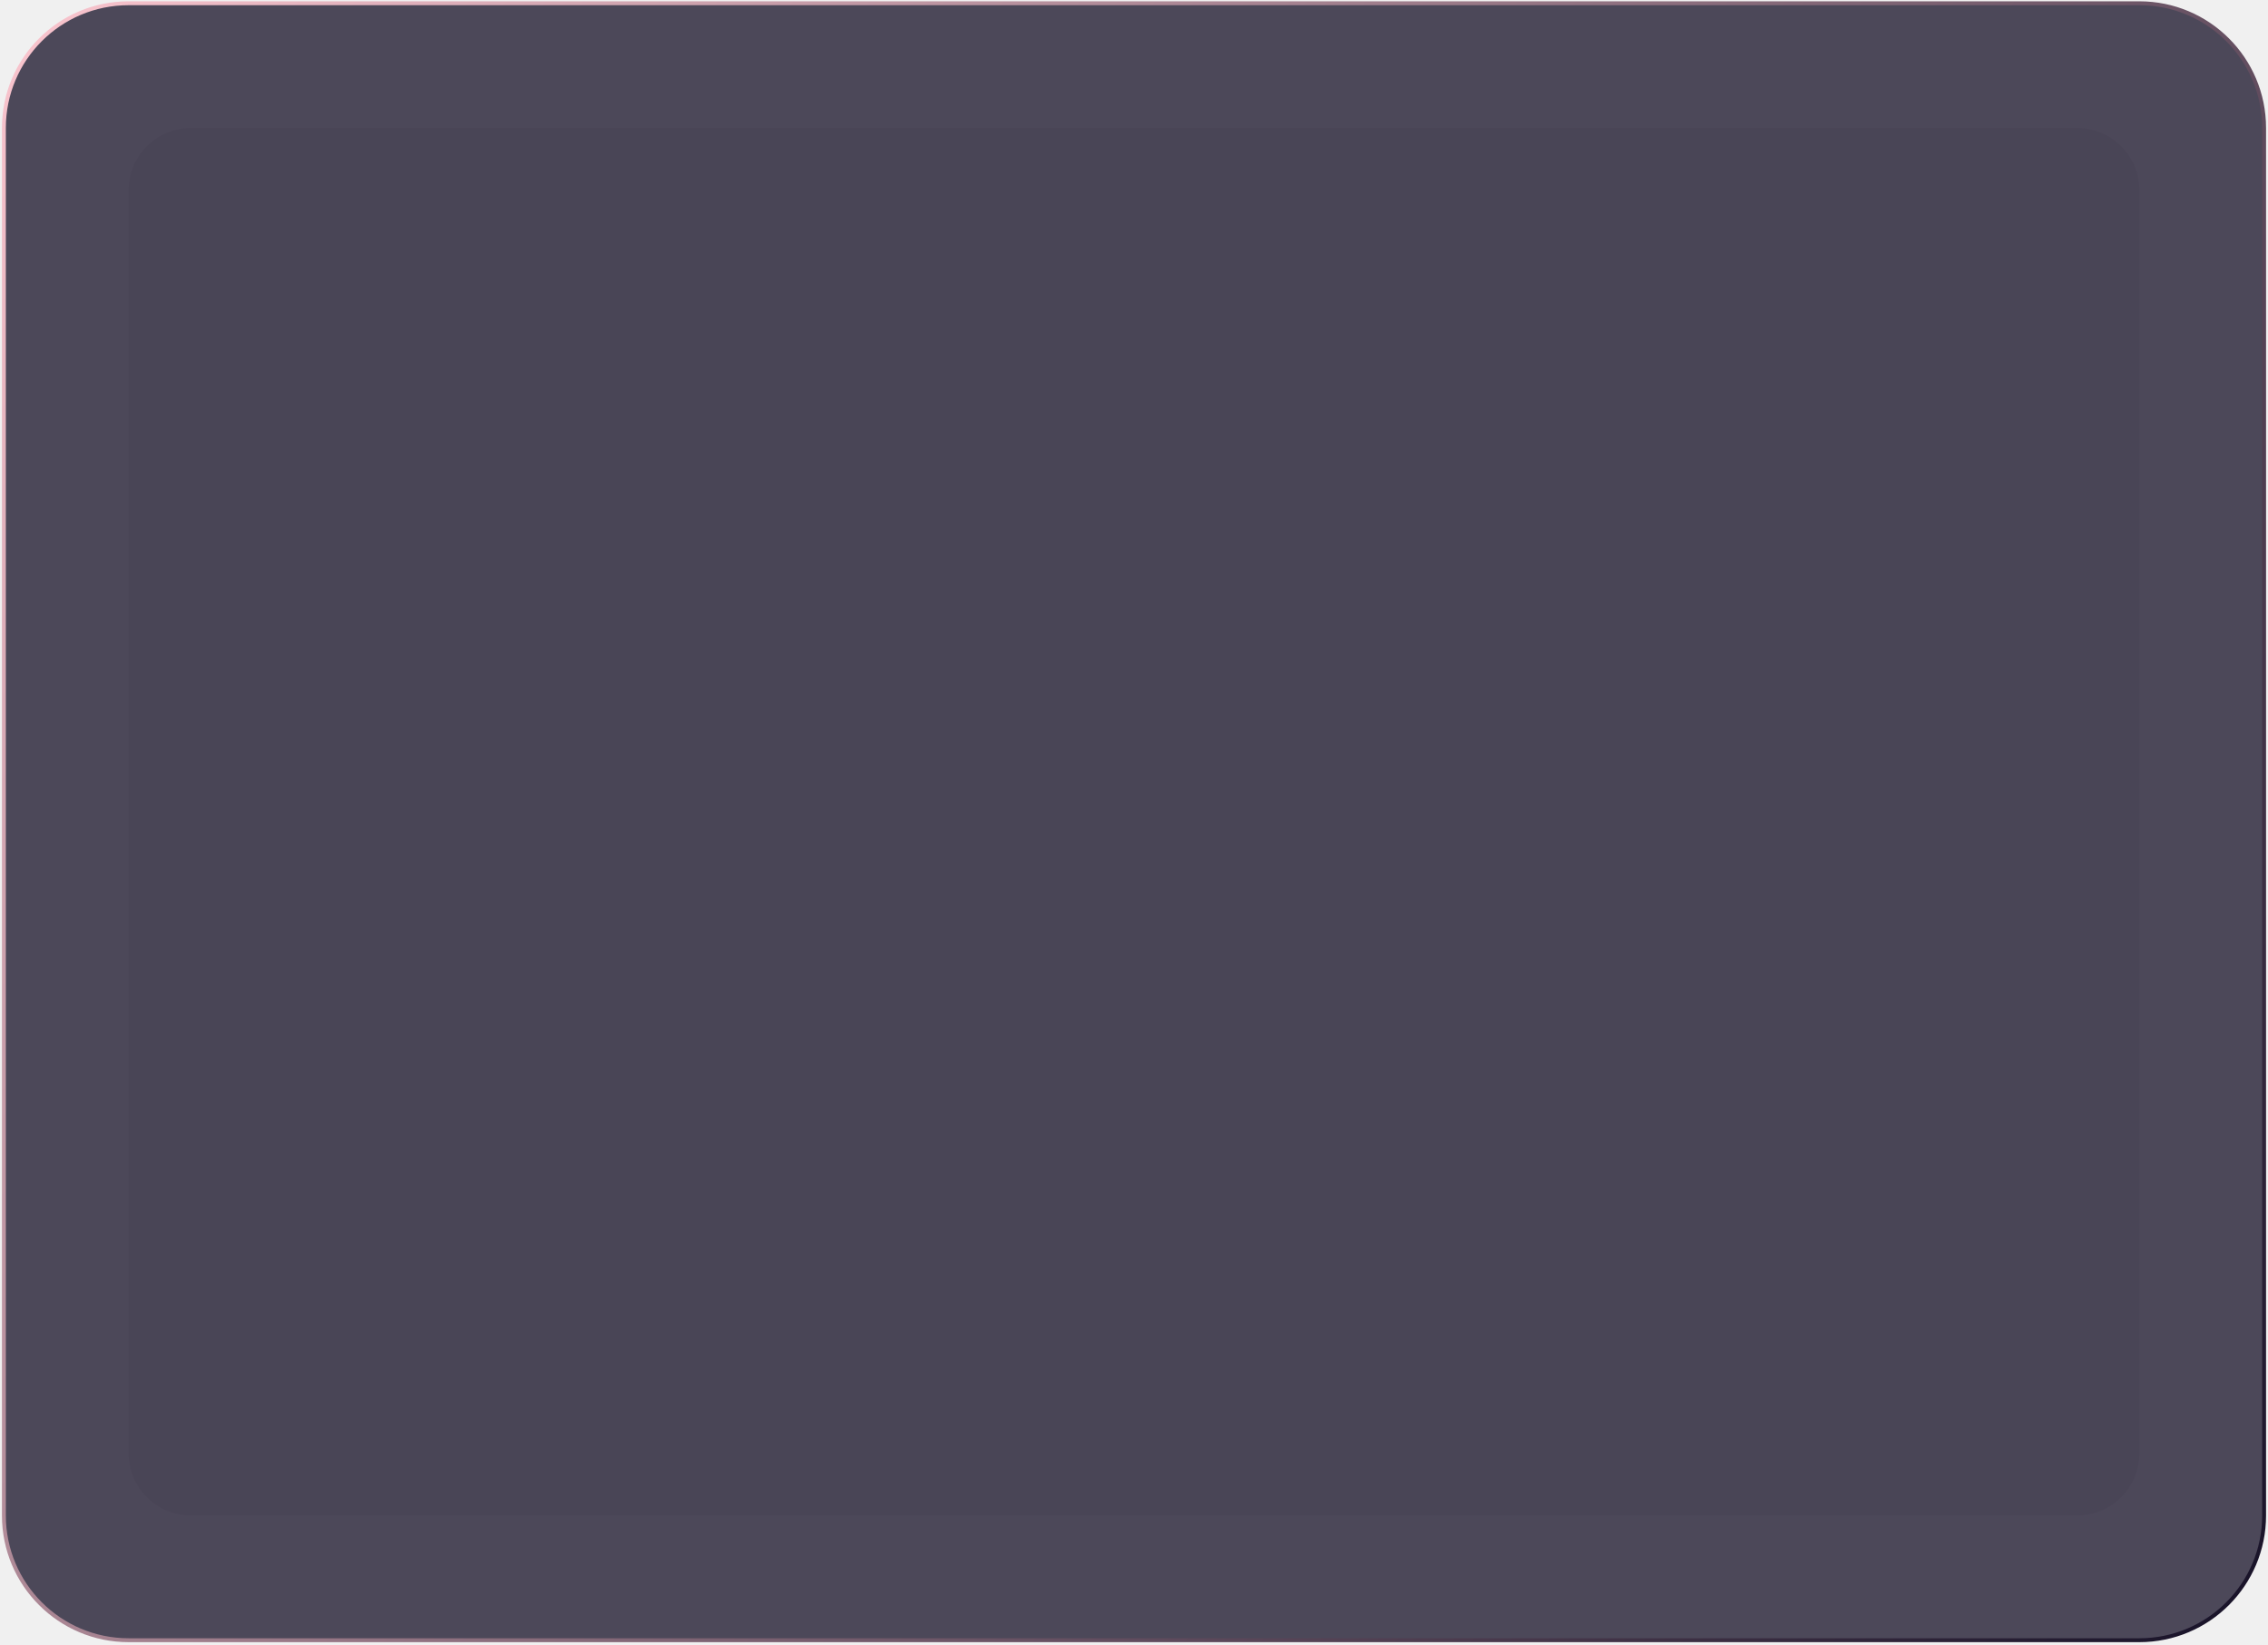
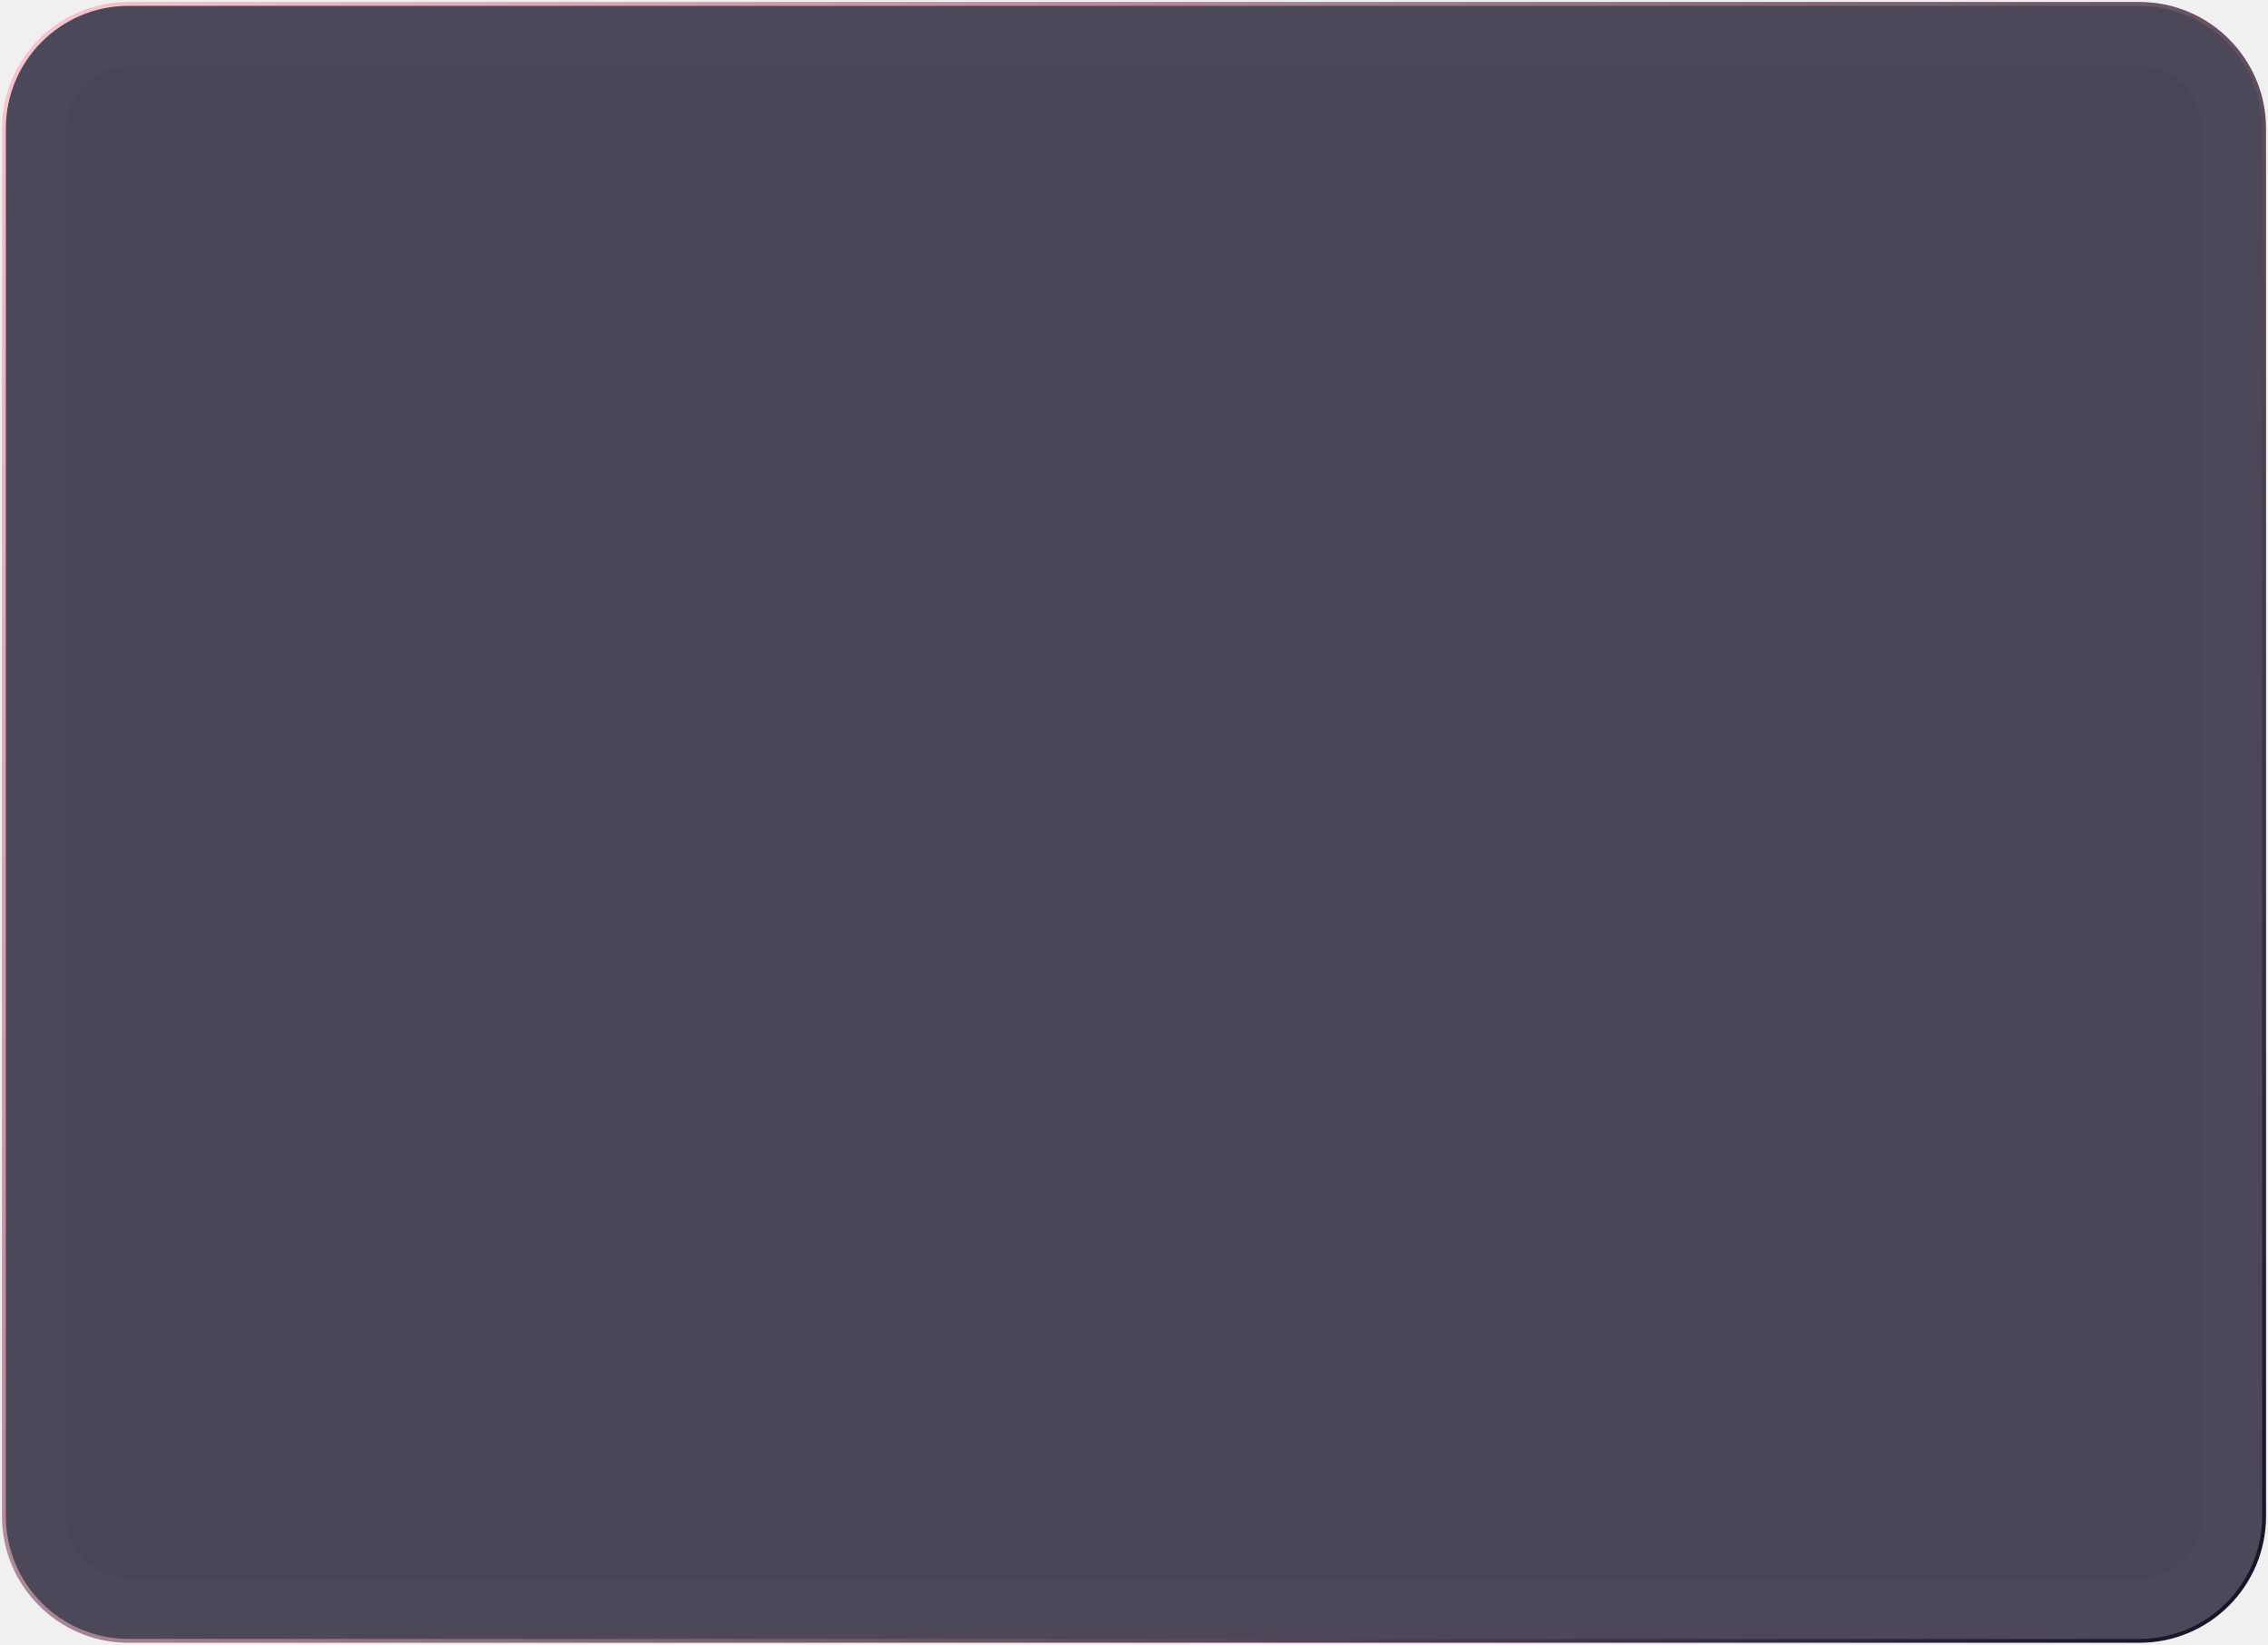
<svg xmlns="http://www.w3.org/2000/svg" width="582" height="422" viewBox="0 0 582 422" fill="none">
-   <g clip-path="url(#clip0_107_482)">
-     <path d="M549 0.837H33C15.327 0.837 1 15.164 1 32.837V388.837C1 406.511 15.327 420.837 33 420.837H549C566.673 420.837 581 406.511 581 388.837V32.837C581 15.164 566.673 0.837 549 0.837Z" fill="#161127" fill-opacity="0.75" />
-     <path d="M549 0.837H33C15.327 0.837 1 15.164 1 32.837V388.837C1 406.511 15.327 420.837 33 420.837H549C566.673 420.837 581 406.511 581 388.837V32.837C581 15.164 566.673 0.837 549 0.837Z" stroke="url(#paint0_linear_107_482)" />
-     <path id="overlay_layer" d="M533 32.837H49C40.163 32.837 33 40.001 33 48.837V372.837C33 381.674 40.163 388.837 49 388.837H533C541.837 388.837 549 381.674 549 372.837V48.837C549 40.001 541.837 32.837 533 32.837Z" fill="url(#backgroundGradient)" fill-opacity="0.05" />
-   </g>
+   <rect x="1" y="1" width="580" height="420" rx="32" fill="#161127" fill-opacity="0.75" />
+   <rect x="1" y="1" width="580" height="420" rx="32" stroke="url(#paint0_linear_33_231)" />
+   <rect id="overlay_layer" x="17" y="17" width="548" height="388" rx="16" fill="url(#backgroundGradient)" fill-opacity="0.05" />
  <defs>
-     <linearGradient id="paint0_linear_107_482" x1="1" y1="-0.573" x2="581" y2="420.837" gradientUnits="userSpaceOnUse">
+     <linearGradient id="paint0_linear_33_231" x1="1" y1="-0.41" x2="581" y2="421" gradientUnits="userSpaceOnUse">
      <stop stop-color="#FBC6CF" />
      <stop offset="1" stop-color="#161127" />
-     </linearGradient>
-     <clipPath id="clip0_107_482">
-       <rect width="582" height="422" fill="white" />
-     </clipPath>
-     <linearGradient id="defaultGradient" x1="291" y1="32.837" x2="291" y2="388.837" gradientUnits="userSpaceOnUse">
-       <stop stop-color="#white" />
-       <stop offset="1" stop-color="#302555" />
    </linearGradient>
    <linearGradient id="backgroundGradient" x1="291" y1="32.837" x2="291" y2="388.837" gradientUnits="userSpaceOnUse">
      <stop id="backgroundGradient_stop1" offset="0%" stop-color="#161127" />
      <stop id="backgroundGradient_stop2" offset="100%" stop-color="#161127" />
    </linearGradient>
  </defs>
</svg>
